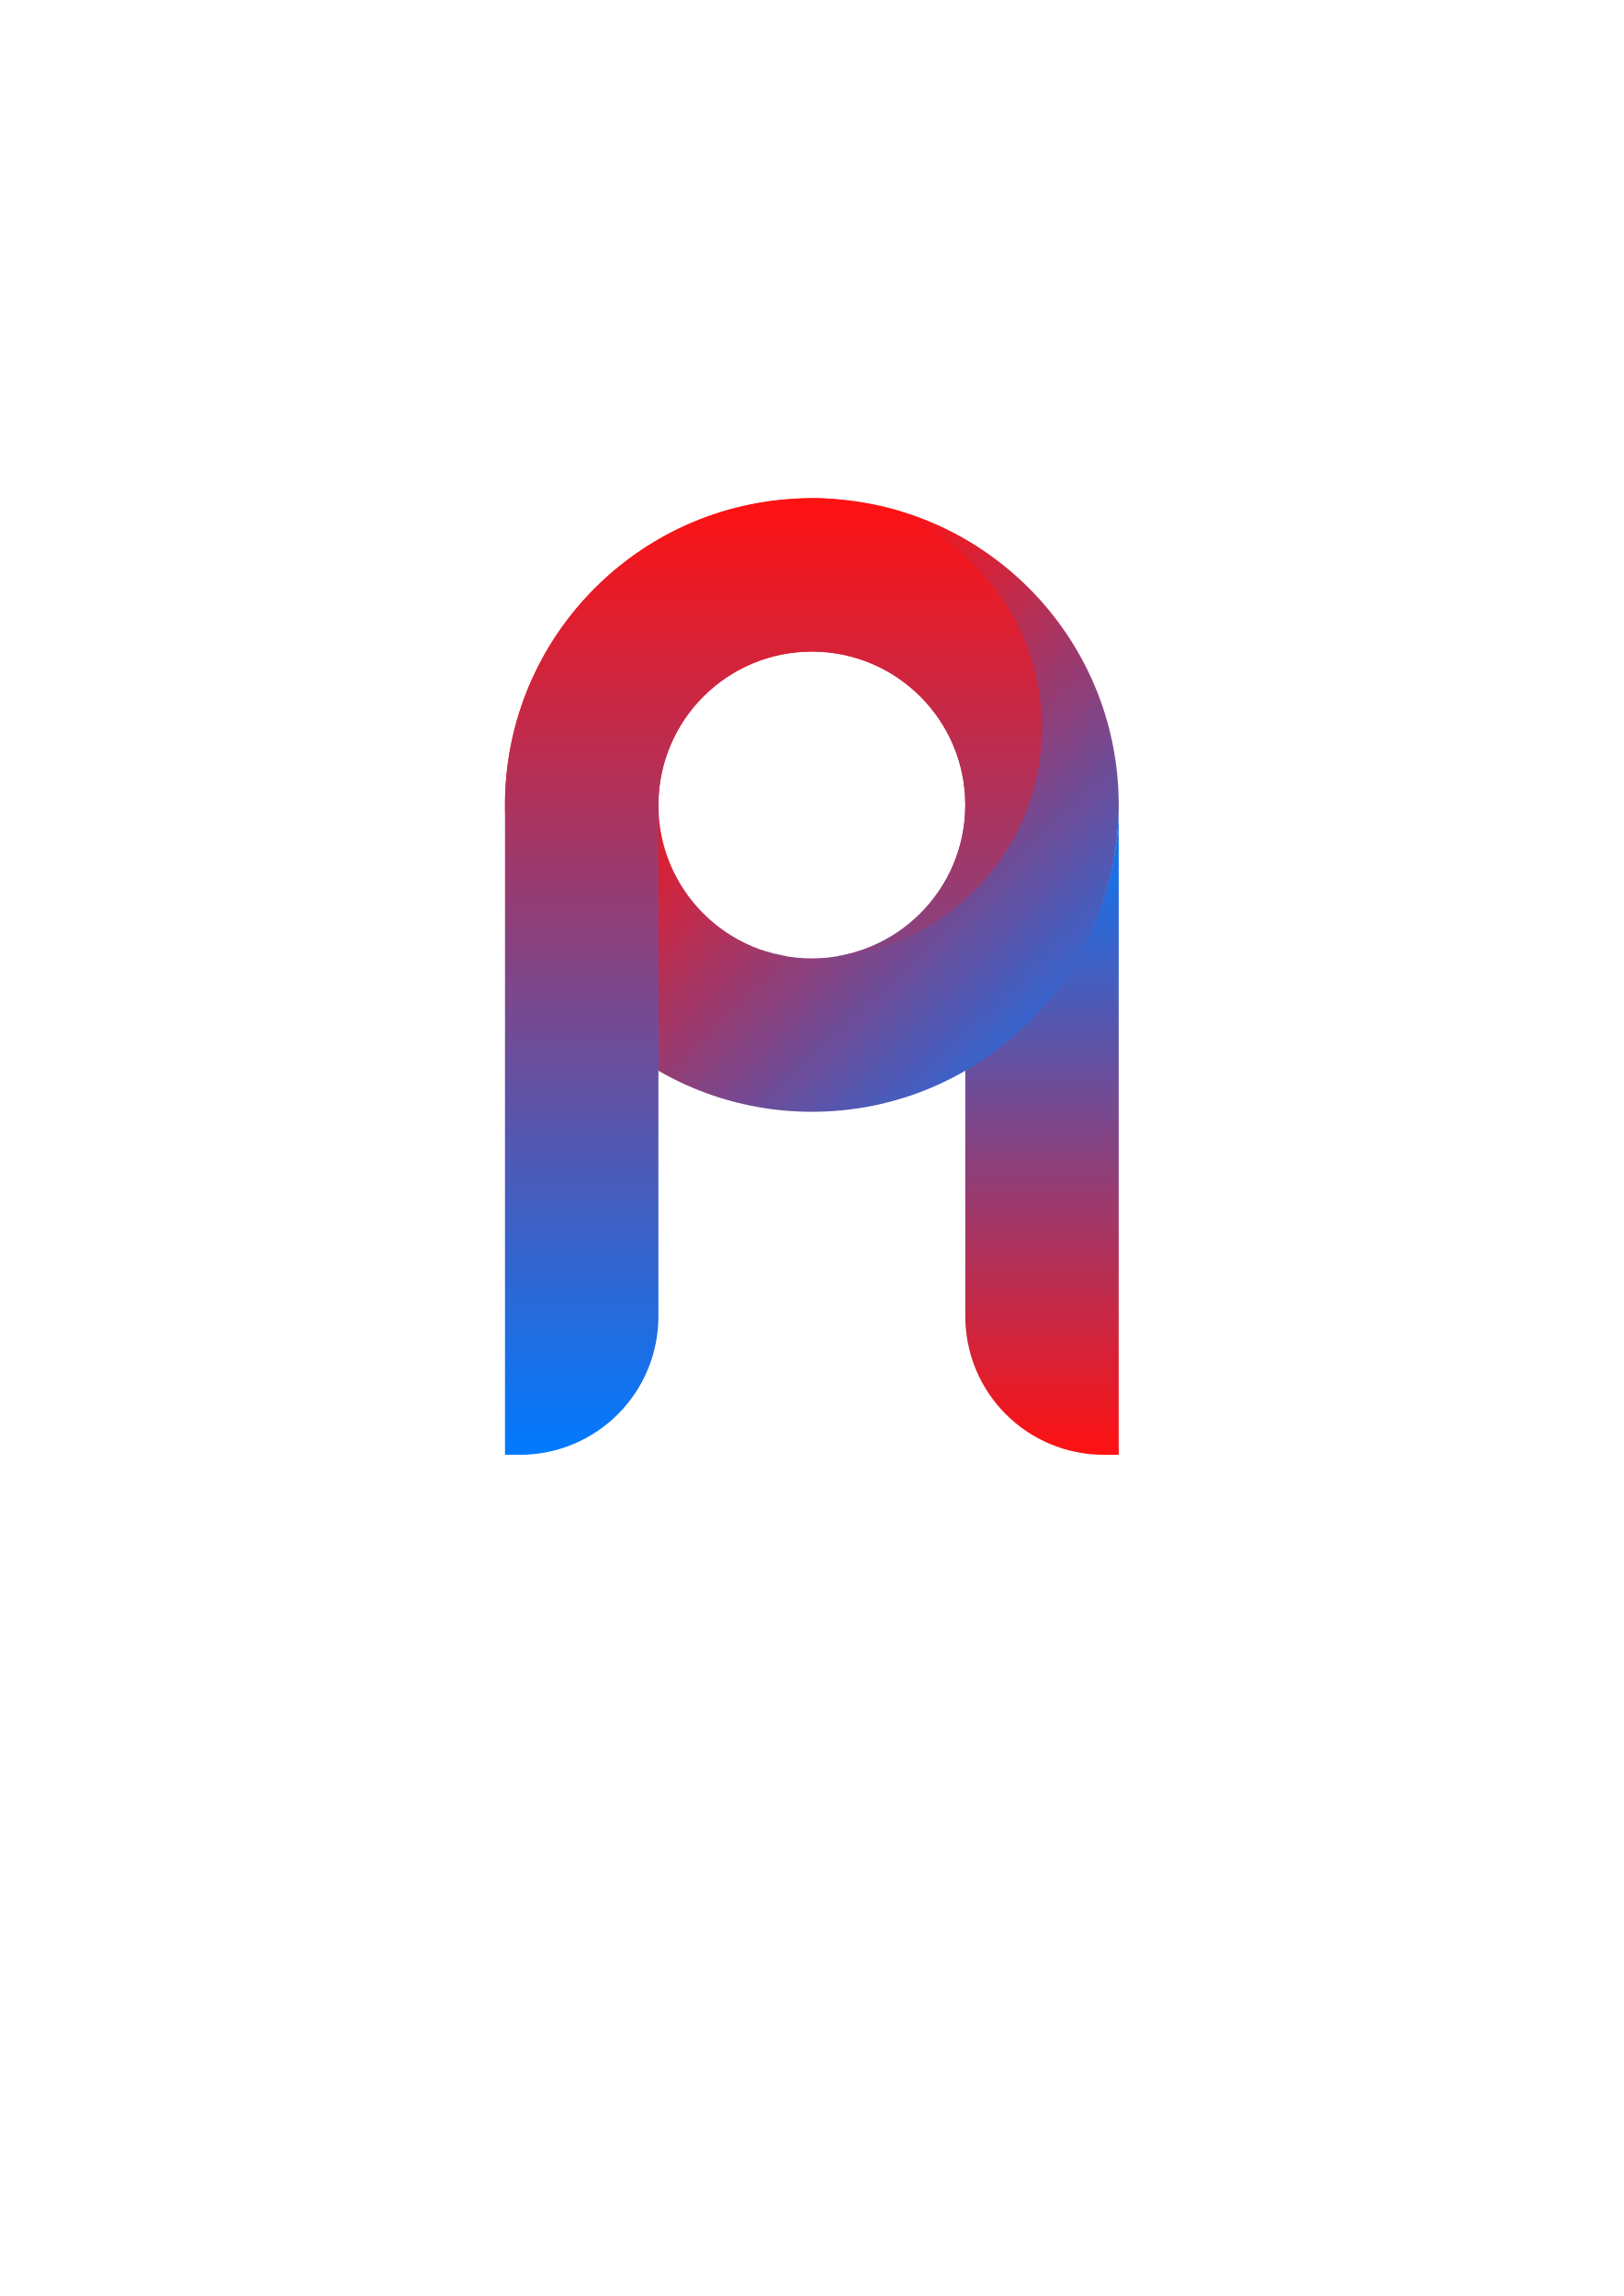
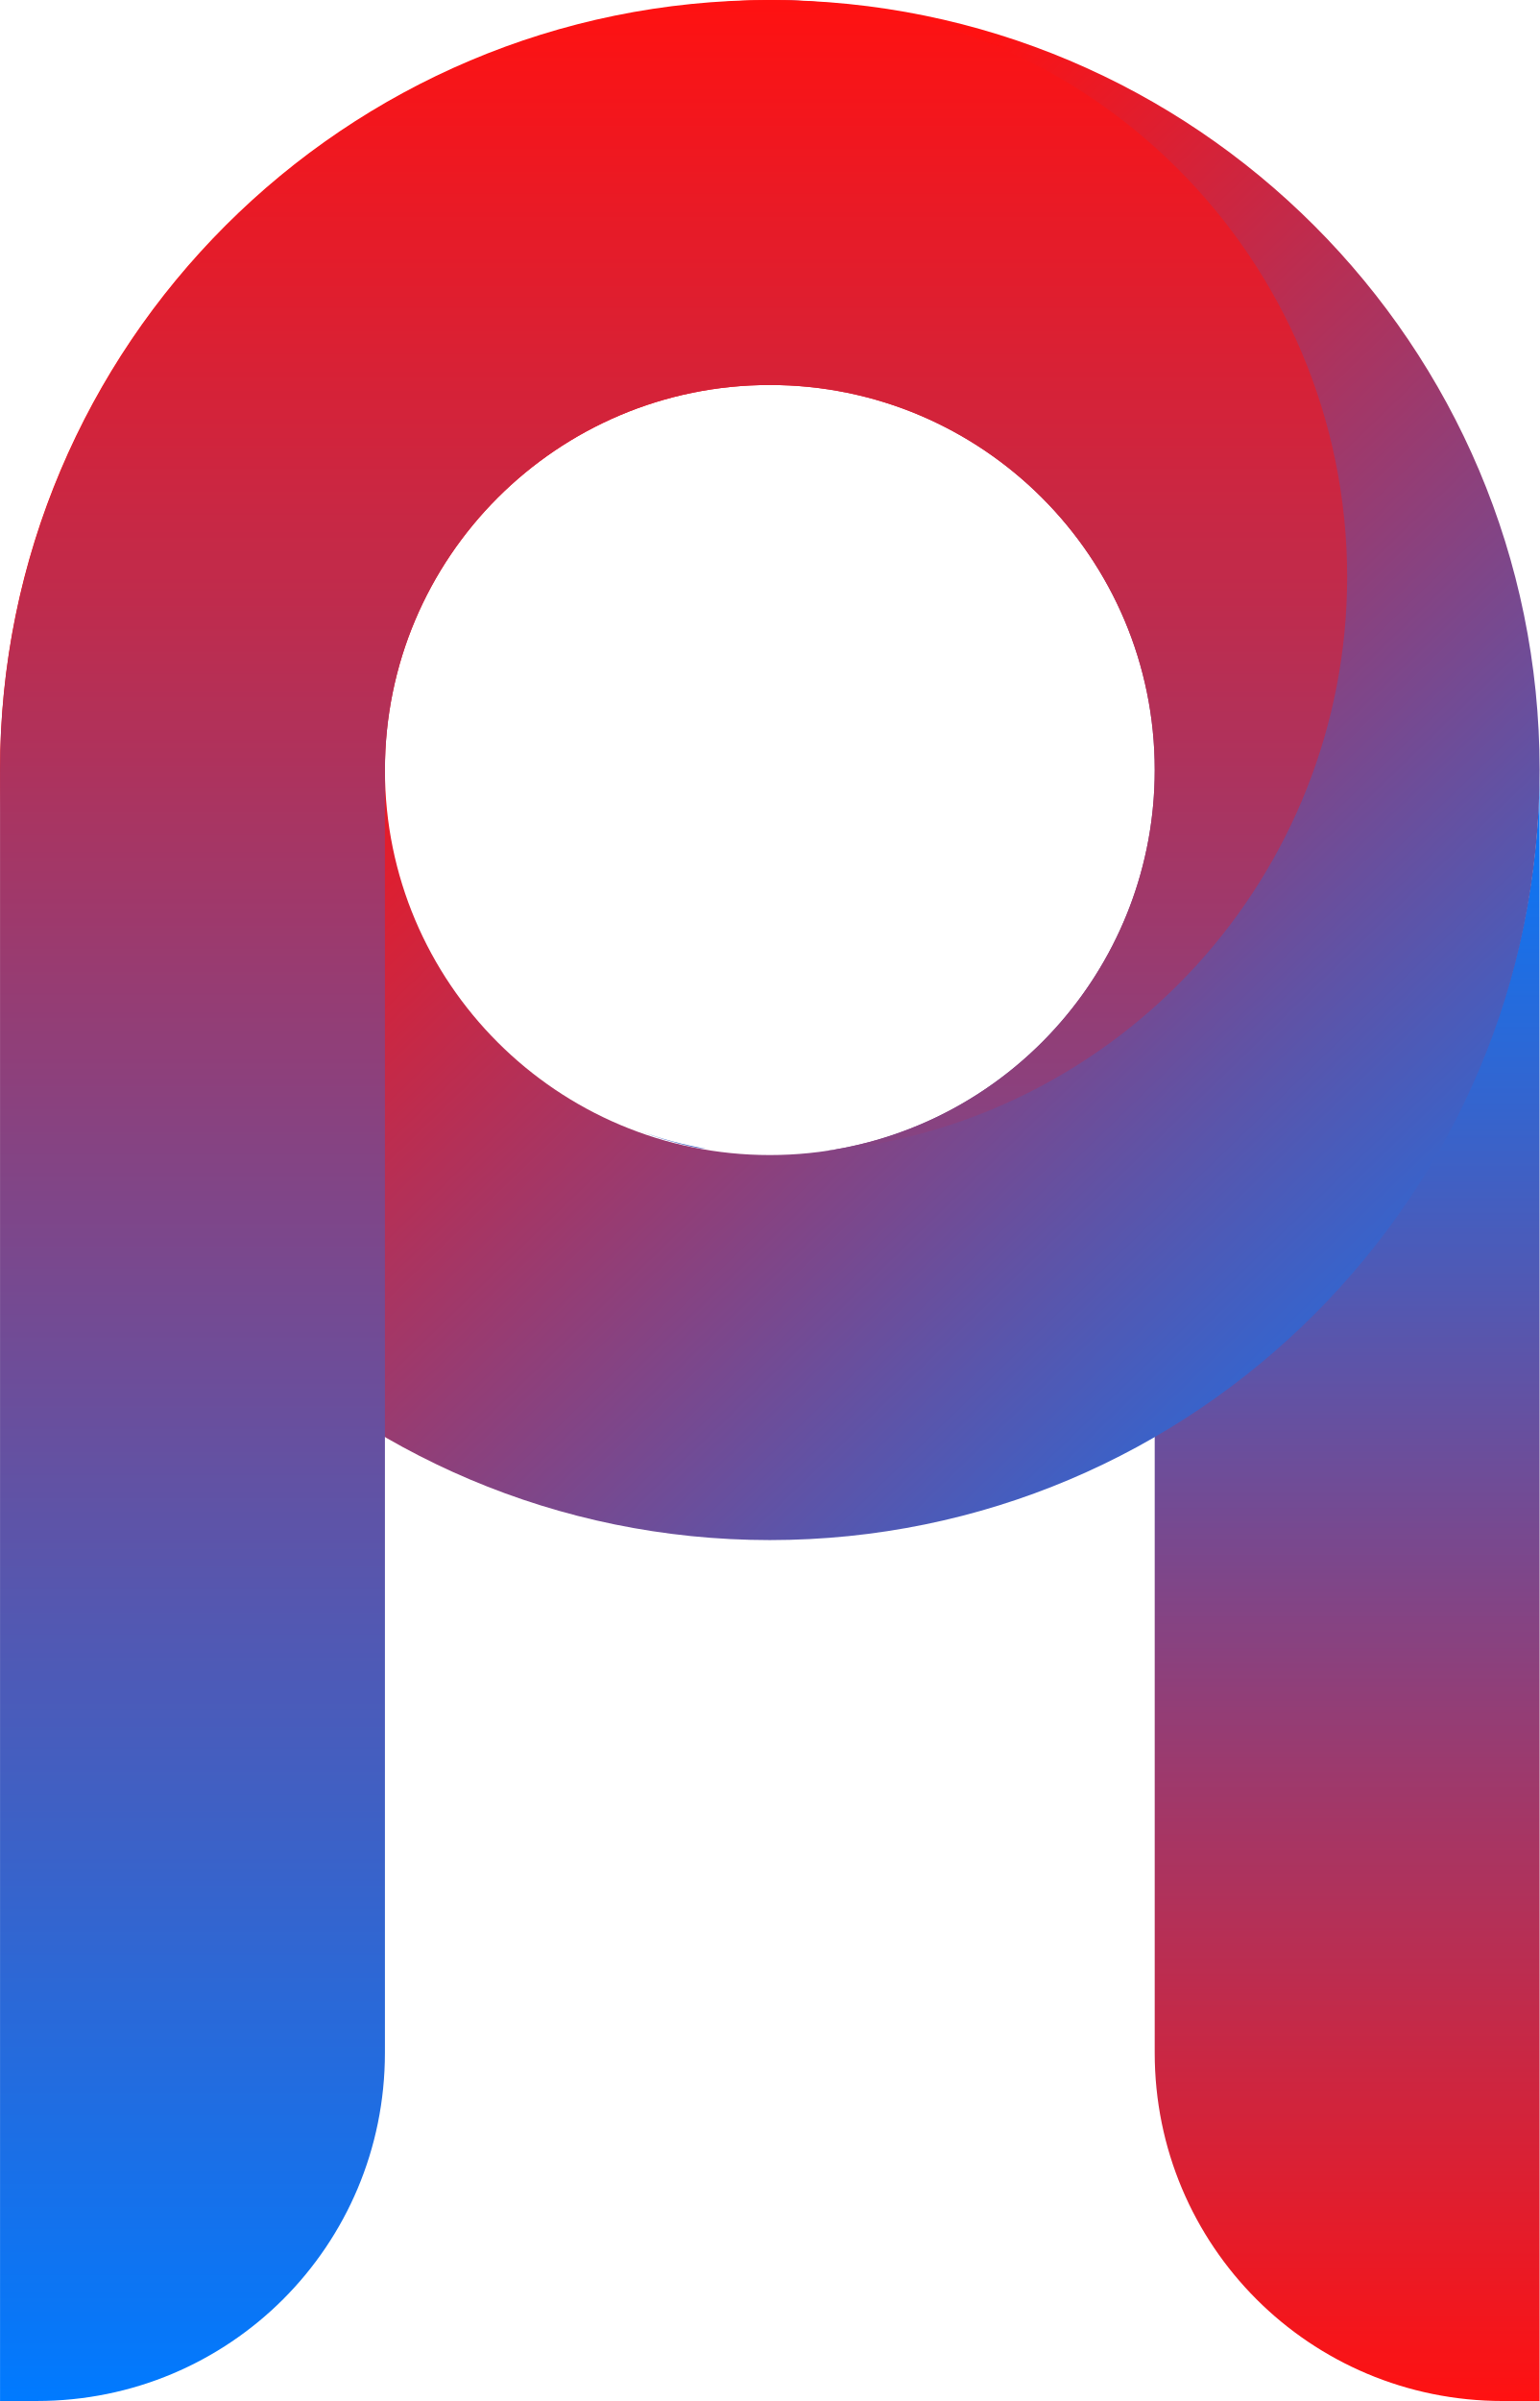
- <svg xmlns="http://www.w3.org/2000/svg" xmlns:xlink="http://www.w3.org/1999/xlink" width="21cm" height="29.7cm" viewBox="0 0 210 297" version="1.1" id="svg1">
+ <svg xmlns="http://www.w3.org/2000/svg" xmlns:xlink="http://www.w3.org/1999/xlink" width="7.938cm" height="12.375cm" viewBox="0 0 79.375 123.747" version="1.1" id="svg1">
  <defs id="defs1">
    <linearGradient id="linearGradient23">
      <stop style="stop-color:#ff1111;stop-opacity:1;" offset="0" id="stop22" />
      <stop style="stop-color:#007aff;stop-opacity:1;" offset="1" id="stop23" />
    </linearGradient>
    <linearGradient id="linearGradient21">
      <stop style="stop-color:#ff1111;stop-opacity:1;" offset="0" id="stop20" />
      <stop style="stop-color:#007aff;stop-opacity:1;" offset="1" id="stop21" />
    </linearGradient>
    <linearGradient id="linearGradient17">
      <stop style="stop-color:#ff1111;stop-opacity:1;" offset="0" id="stop16" />
      <stop style="stop-color:#007aff;stop-opacity:1;" offset="1" id="stop17" />
    </linearGradient>
    <linearGradient xlink:href="#linearGradient21" id="linearGradient11" x1="65.312" y1="64.441" x2="65.312" y2="188.187" gradientUnits="userSpaceOnUse" />
    <linearGradient xlink:href="#linearGradient23" id="linearGradient13" x1="91.951" y1="89.29" x2="144.688" y2="143.816" gradientUnits="userSpaceOnUse" />
    <linearGradient xlink:href="#linearGradient17" id="linearGradient16" x1="144.687" y1="188.187" x2="144.687" y2="104.128" gradientUnits="userSpaceOnUse" />
  </defs>
-   <g id="layer1">
-     <path id="path3" style="opacity:1;fill:url(#linearGradient16);stroke-width:0.308" d="M 105 64.441 A 39.688 39.688 0 0 1 108.443 64.687 A 39.688 39.688 0 0 0 107.801 64.587 A 29.766 29.766 0 0 0 105 64.441 z M 113.604 65.487 A 39.688 39.688 0 0 1 114.72 65.73 A 39.688 39.688 0 0 0 113.604 65.487 z M 120.251 67.566 A 39.688 39.688 0 0 1 120.681 67.726 A 39.688 39.688 0 0 0 120.251 67.566 z M 131.546 74.691 A 39.688 39.688 0 0 1 132.066 75.21 A 39.688 39.688 0 0 0 131.546 74.691 z M 135.789 79.201 A 39.688 39.688 0 0 1 136.743 80.475 A 39.688 39.688 0 0 0 135.789 79.201 z M 105 84.284 A 19.844 19.844 0 0 1 109.16 84.753 A 19.844 19.844 0 0 0 105 84.284 z M 105 84.284 A 19.844 19.844 0 0 0 100.84 84.753 A 19.844 19.844 0 0 1 105 84.284 z M 139.302 84.346 A 39.688 39.688 0 0 1 140.198 85.988 A 39.688 39.688 0 0 0 139.302 84.346 z M 99.538 85.148 A 19.844 19.844 0 0 0 96.869 86.082 A 19.844 19.844 0 0 1 99.538 85.148 z M 110.464 85.149 A 19.844 19.844 0 0 1 113.13 86.082 A 19.844 19.844 0 0 0 110.464 85.149 z M 95.446 86.843 A 19.844 19.844 0 0 0 93.259 88.217 A 19.844 19.844 0 0 1 95.446 86.843 z M 114.554 86.843 A 19.844 19.844 0 0 1 116.743 88.218 A 19.844 19.844 0 0 0 114.554 86.843 z M 118.047 89.289 A 19.844 19.844 0 0 1 119.839 91.08 A 19.844 19.844 0 0 0 118.047 89.289 z M 91.951 89.29 A 19.844 19.844 0 0 0 90.162 91.079 A 19.844 19.844 0 0 1 91.951 89.29 z M 141.992 90.031 A 39.688 39.688 0 0 1 142.665 91.836 A 39.688 39.688 0 0 0 141.992 90.031 z M 89.09 92.386 A 19.844 19.844 0 0 0 87.713 94.576 A 19.844 19.844 0 0 1 89.09 92.386 z M 120.91 92.386 A 19.844 19.844 0 0 1 122.286 94.574 A 19.844 19.844 0 0 0 120.91 92.386 z M 86.954 95.997 A 19.844 19.844 0 0 0 86.021 98.663 A 19.844 19.844 0 0 1 86.954 95.997 z M 123.047 95.999 A 19.844 19.844 0 0 1 123.977 98.658 A 19.844 19.844 0 0 0 123.047 95.999 z M 143.806 96.285 A 39.688 39.688 0 0 1 144.161 97.918 A 39.688 39.688 0 0 0 143.806 96.285 z M 85.625 99.969 A 19.844 19.844 0 0 0 85.156 104.128 A 19.844 19.844 0 0 1 85.625 99.969 z M 85.156 104.128 A 19.844 19.844 0 0 0 85.672 108.444 A 19.844 19.844 0 0 1 85.156 104.128 z M 124.375 99.969 A 19.844 19.844 0 0 1 124.844 104.128 A 19.844 19.844 0 0 0 124.375 99.969 z M 144.687 104.128 A 39.688 39.688 0 0 1 124.844 138.396 L 124.844 170.239 C 124.844 180.182 132.849 188.187 142.792 188.187 L 144.687 188.187 L 144.687 104.128 z M 86.072 109.762 A 19.844 19.844 0 0 0 87.118 112.566 A 19.844 19.844 0 0 1 86.072 109.762 z M 87.865 113.965 A 19.844 19.844 0 0 0 89.466 116.329 A 19.844 19.844 0 0 1 87.865 113.965 z M 90.453 117.532 A 19.844 19.844 0 0 0 92.77 119.638 A 19.844 19.844 0 0 1 90.453 117.532 z M 93.721 120.419 A 19.844 19.844 0 0 0 97.532 122.499 A 19.844 19.844 0 0 1 93.721 120.419 z M 98.264 122.721 A 19.844 19.844 0 0 0 100.963 123.54 A 29.766 29.766 0 0 0 101.337 123.611 A 19.844 19.844 0 0 0 101.726 123.649 A 19.844 19.844 0 0 1 98.264 122.721 z " />
-     <path id="path1" style="display:inline;opacity:1;stroke-width:0.41;fill:url(#linearGradient13)" d="m 105,143.816 a 39.688,39.688 0 0 1 -39.687,-39.688 39.688,39.688 0 0 1 39.687,-39.687 39.688,39.688 0 0 1 39.688,39.687 39.688,39.688 0 0 1 -39.688,39.688 z m 0,-19.844 a 19.844,19.844 0 0 0 19.844,-19.844 19.844,19.844 0 0 0 -19.844,-19.844 19.844,19.844 0 0 0 -19.844,19.844 19.844,19.844 0 0 0 19.844,19.844 z" />
+   <g id="layer1" transform="translate(-65.3125,-64.44051)">
+     <path id="path3" style="opacity:1;fill:url(#linearGradient16);stroke-width:0.308" d="m 105,64.441 a 39.688,39.688 0 0 1 3.443,0.246 39.688,39.688 0 0 0 -0.642,-0.1 29.766,29.766 0 0 0 -2.801,-0.147 z m 8.604,1.047 a 39.688,39.688 0 0 1 1.116,0.243 39.688,39.688 0 0 0 -1.116,-0.243 z m 6.647,2.078 a 39.688,39.688 0 0 1 0.43,0.16 39.688,39.688 0 0 0 -0.43,-0.16 z m 11.295,7.125 a 39.688,39.688 0 0 1 0.519,0.519 39.688,39.688 0 0 0 -0.519,-0.519 z m 4.243,4.51 a 39.688,39.688 0 0 1 0.953,1.274 39.688,39.688 0 0 0 -0.953,-1.274 z m -30.789,5.083 a 19.844,19.844 0 0 1 4.16,0.469 19.844,19.844 0 0 0 -4.16,-0.469 z m 0,0 a 19.844,19.844 0 0 0 -4.159,0.469 19.844,19.844 0 0 1 4.159,-0.469 z m 34.302,0.061 a 39.688,39.688 0 0 1 0.897,1.642 39.688,39.688 0 0 0 -0.897,-1.642 z m -39.764,0.803 a 19.844,19.844 0 0 0 -2.669,0.934 19.844,19.844 0 0 1 2.669,-0.934 z m 10.926,5.17e-4 a 19.844,19.844 0 0 1 2.666,0.933 19.844,19.844 0 0 0 -2.666,-0.933 z m -15.018,1.694 a 19.844,19.844 0 0 0 -2.187,1.374 19.844,19.844 0 0 1 2.187,-1.374 z m 19.108,0 a 19.844,19.844 0 0 1 2.188,1.375 19.844,19.844 0 0 0 -2.188,-1.375 z m 3.493,2.446 a 19.844,19.844 0 0 1 1.792,1.792 19.844,19.844 0 0 0 -1.792,-1.792 z m -26.096,0.002 a 19.844,19.844 0 0 0 -1.789,1.789 19.844,19.844 0 0 1 1.789,-1.789 z m 50.041,0.741 a 39.688,39.688 0 0 1 0.673,1.805 39.688,39.688 0 0 0 -0.673,-1.805 z m -52.903,2.354 a 19.844,19.844 0 0 0 -1.377,2.191 19.844,19.844 0 0 1 1.377,-2.191 z m 31.821,0 a 19.844,19.844 0 0 1 1.375,2.188 19.844,19.844 0 0 0 -1.375,-2.188 z m -33.957,3.611 a 19.844,19.844 0 0 0 -0.933,2.666 19.844,19.844 0 0 1 0.933,-2.666 z m 36.093,0.002 a 19.844,19.844 0 0 1 0.93,2.659 19.844,19.844 0 0 0 -0.93,-2.659 z m 20.759,0.286 a 39.688,39.688 0 0 1 0.355,1.633 39.688,39.688 0 0 0 -0.355,-1.633 z m -58.181,3.685 A 19.844,19.844 0 0 0 85.156,104.128 19.844,19.844 0 0 1 85.625,99.969 Z M 85.156,104.128 a 19.844,19.844 0 0 0 0.516,4.316 19.844,19.844 0 0 1 -0.516,-4.316 z m 39.219,-4.159 a 19.844,19.844 0 0 1 0.468,4.159 19.844,19.844 0 0 0 -0.468,-4.159 z m 20.312,4.159 a 39.688,39.688 0 0 1 -19.844,34.268 v 31.843 c 0,9.944 8.005,17.949 17.949,17.949 h 1.895 z m -58.615,5.634 a 19.844,19.844 0 0 0 1.045,2.804 19.844,19.844 0 0 1 -1.045,-2.804 z m 1.793,4.203 a 19.844,19.844 0 0 0 1.6,2.364 19.844,19.844 0 0 1 -1.6,-2.364 z m 2.587,3.567 a 19.844,19.844 0 0 0 2.317,2.106 19.844,19.844 0 0 1 -2.317,-2.106 z m 3.269,2.887 a 19.844,19.844 0 0 0 3.81,2.08 19.844,19.844 0 0 1 -3.81,-2.08 z m 4.542,2.302 a 19.844,19.844 0 0 0 2.699,0.819 29.766,29.766 0 0 0 0.374,0.071 19.844,19.844 0 0 0 0.389,0.038 19.844,19.844 0 0 1 -3.462,-0.928 z" />
+     <path id="path1" style="display:inline;opacity:1;fill:url(#linearGradient13);stroke-width:0.41" d="m 105,143.816 a 39.688,39.688 0 0 1 -39.687,-39.688 39.688,39.688 0 0 1 39.687,-39.687 39.688,39.688 0 0 1 39.688,39.687 39.688,39.688 0 0 1 -39.688,39.688 z m 0,-19.844 a 19.844,19.844 0 0 0 19.844,-19.844 19.844,19.844 0 0 0 -19.844,-19.844 19.844,19.844 0 0 0 -19.844,19.844 19.844,19.844 0 0 0 19.844,19.844 z" />
    <path id="path9" style="opacity:1;fill:url(#linearGradient11);stroke-width:0.308" d="m 67.207,188.187 c 9.944,0 17.949,-8.005 17.949,-17.949 v -66.111 a 19.844,19.844 0 0 1 19.844,-19.844 19.844,19.844 0 0 1 19.844,19.844 19.844,19.844 0 0 1 -17.02,19.642 29.766,29.766 0 0 0 26.942,-29.564 29.766,29.766 0 0 0 -29.766,-29.766 29.766,29.766 0 0 0 -2.801,0.147 39.688,39.688 0 0 0 -36.886,39.541 v 84.059 z" />
  </g>
</svg>
